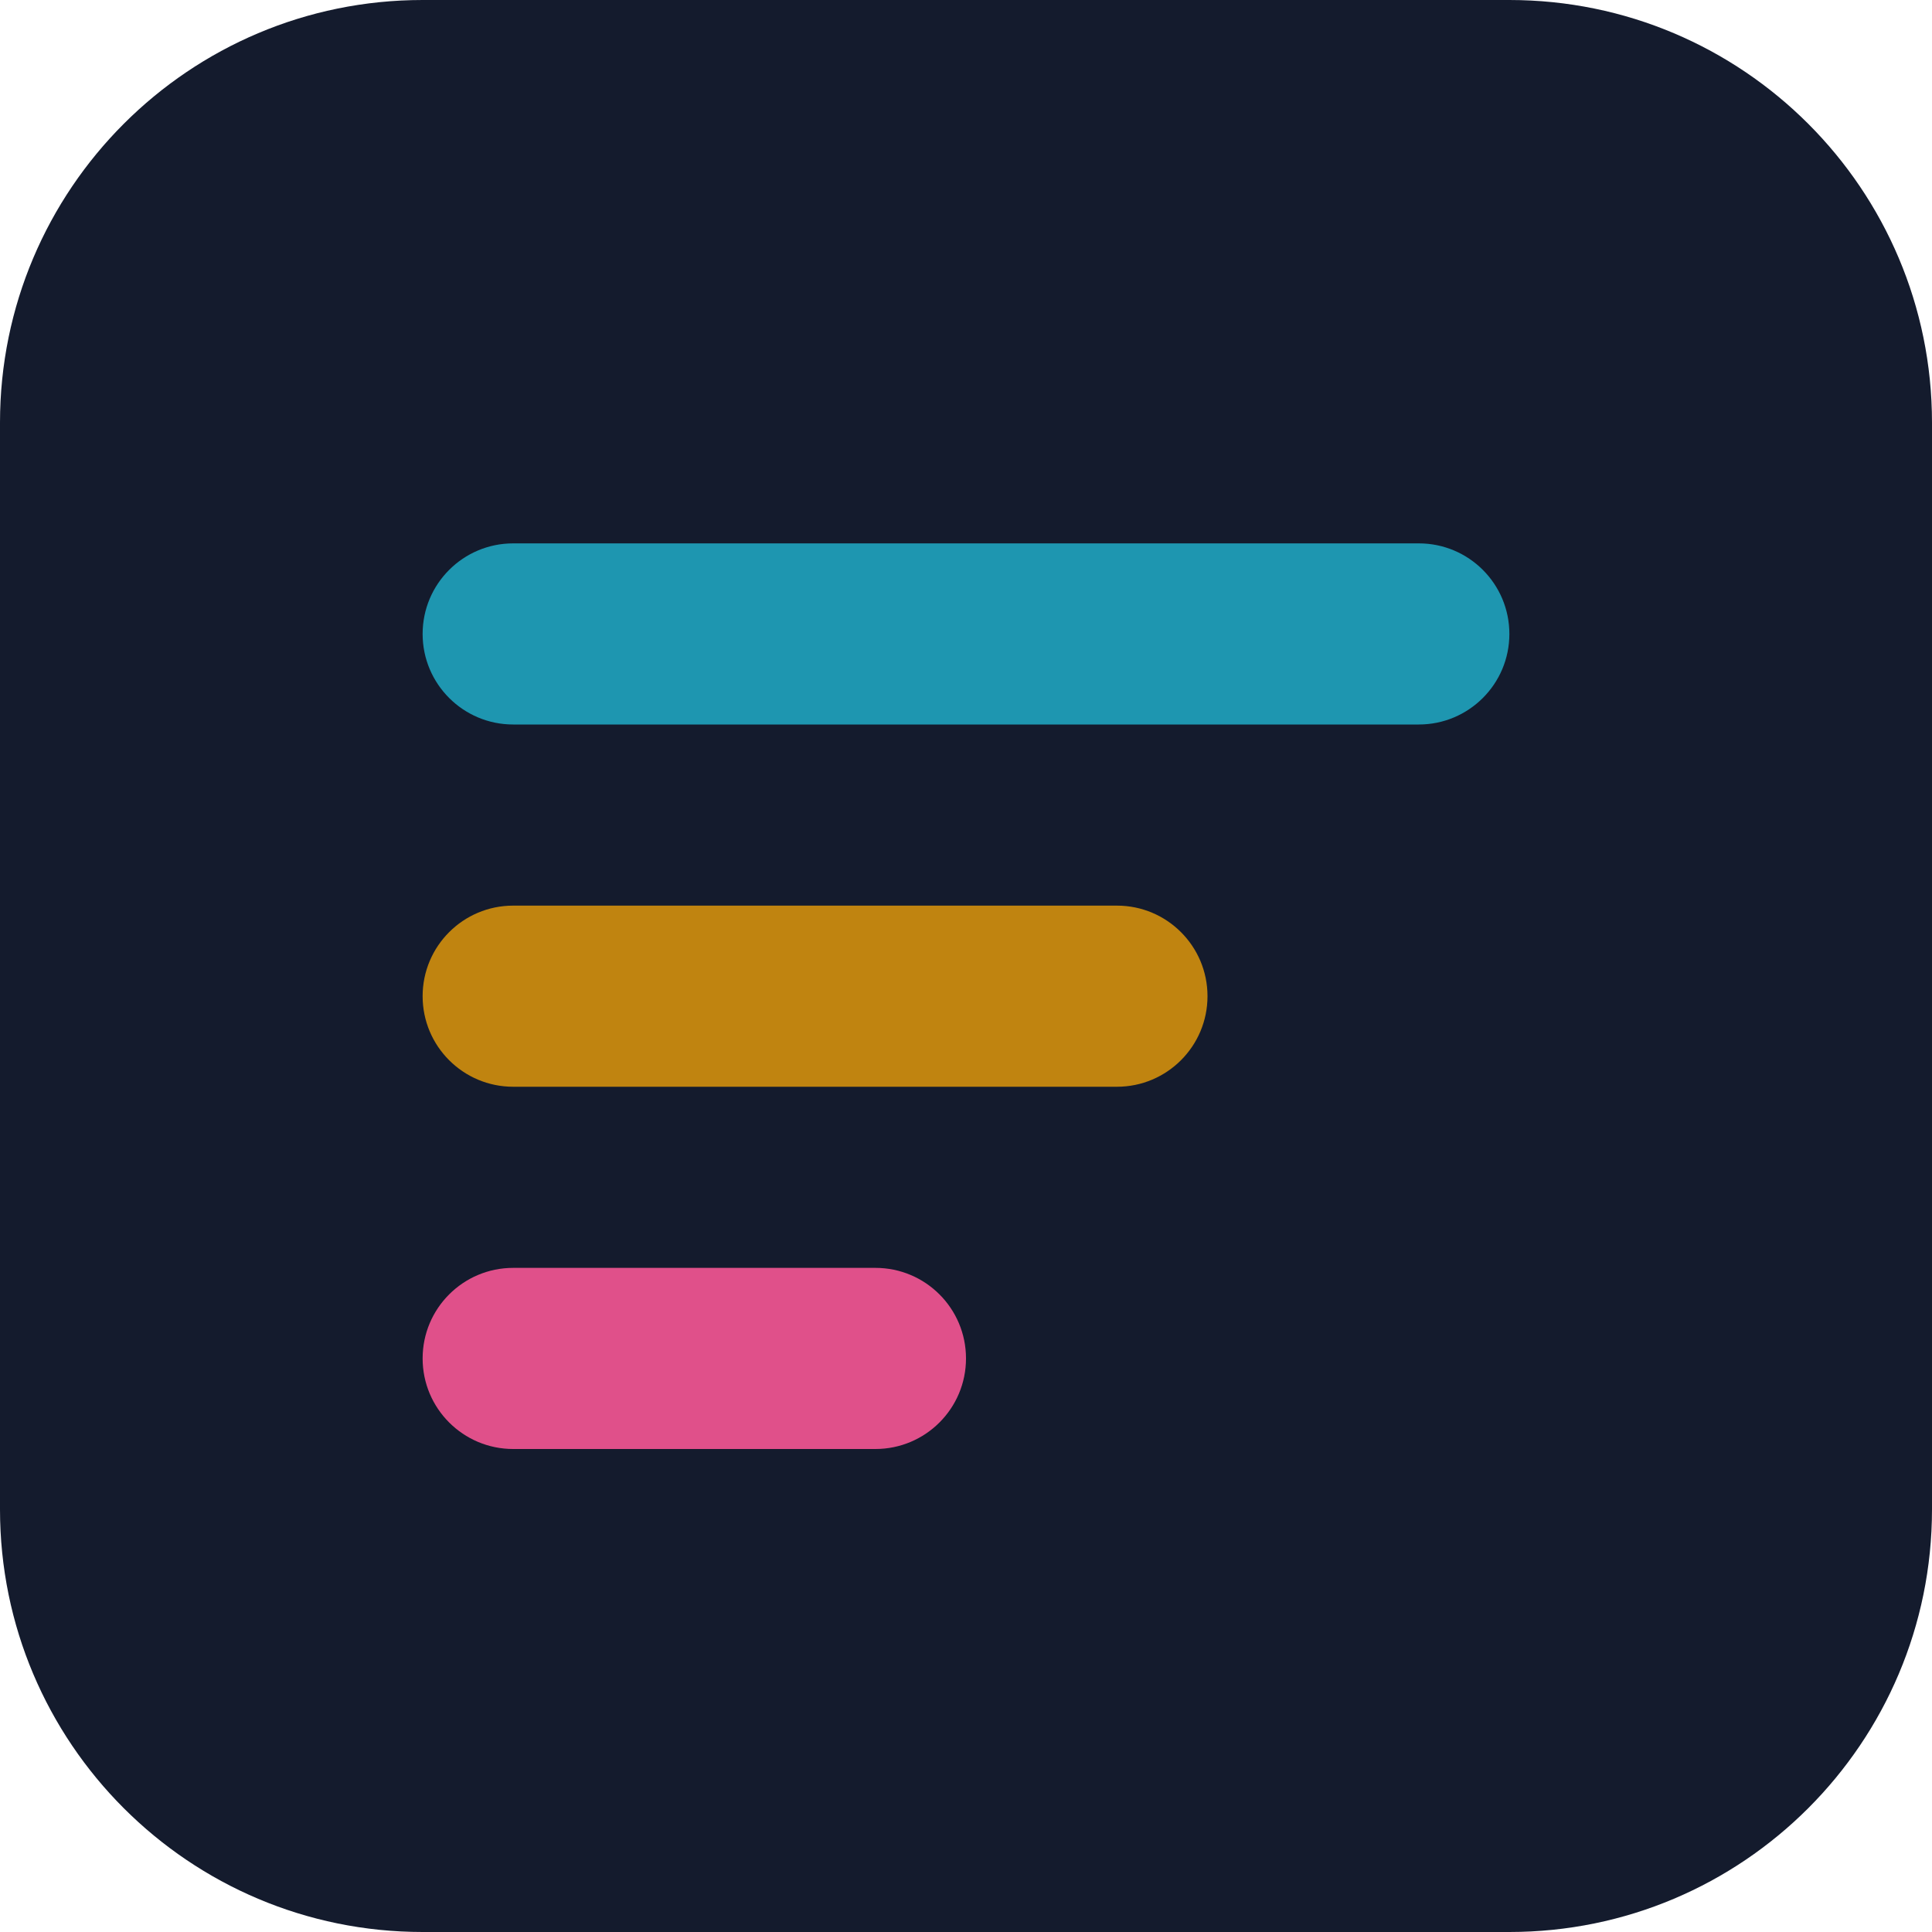
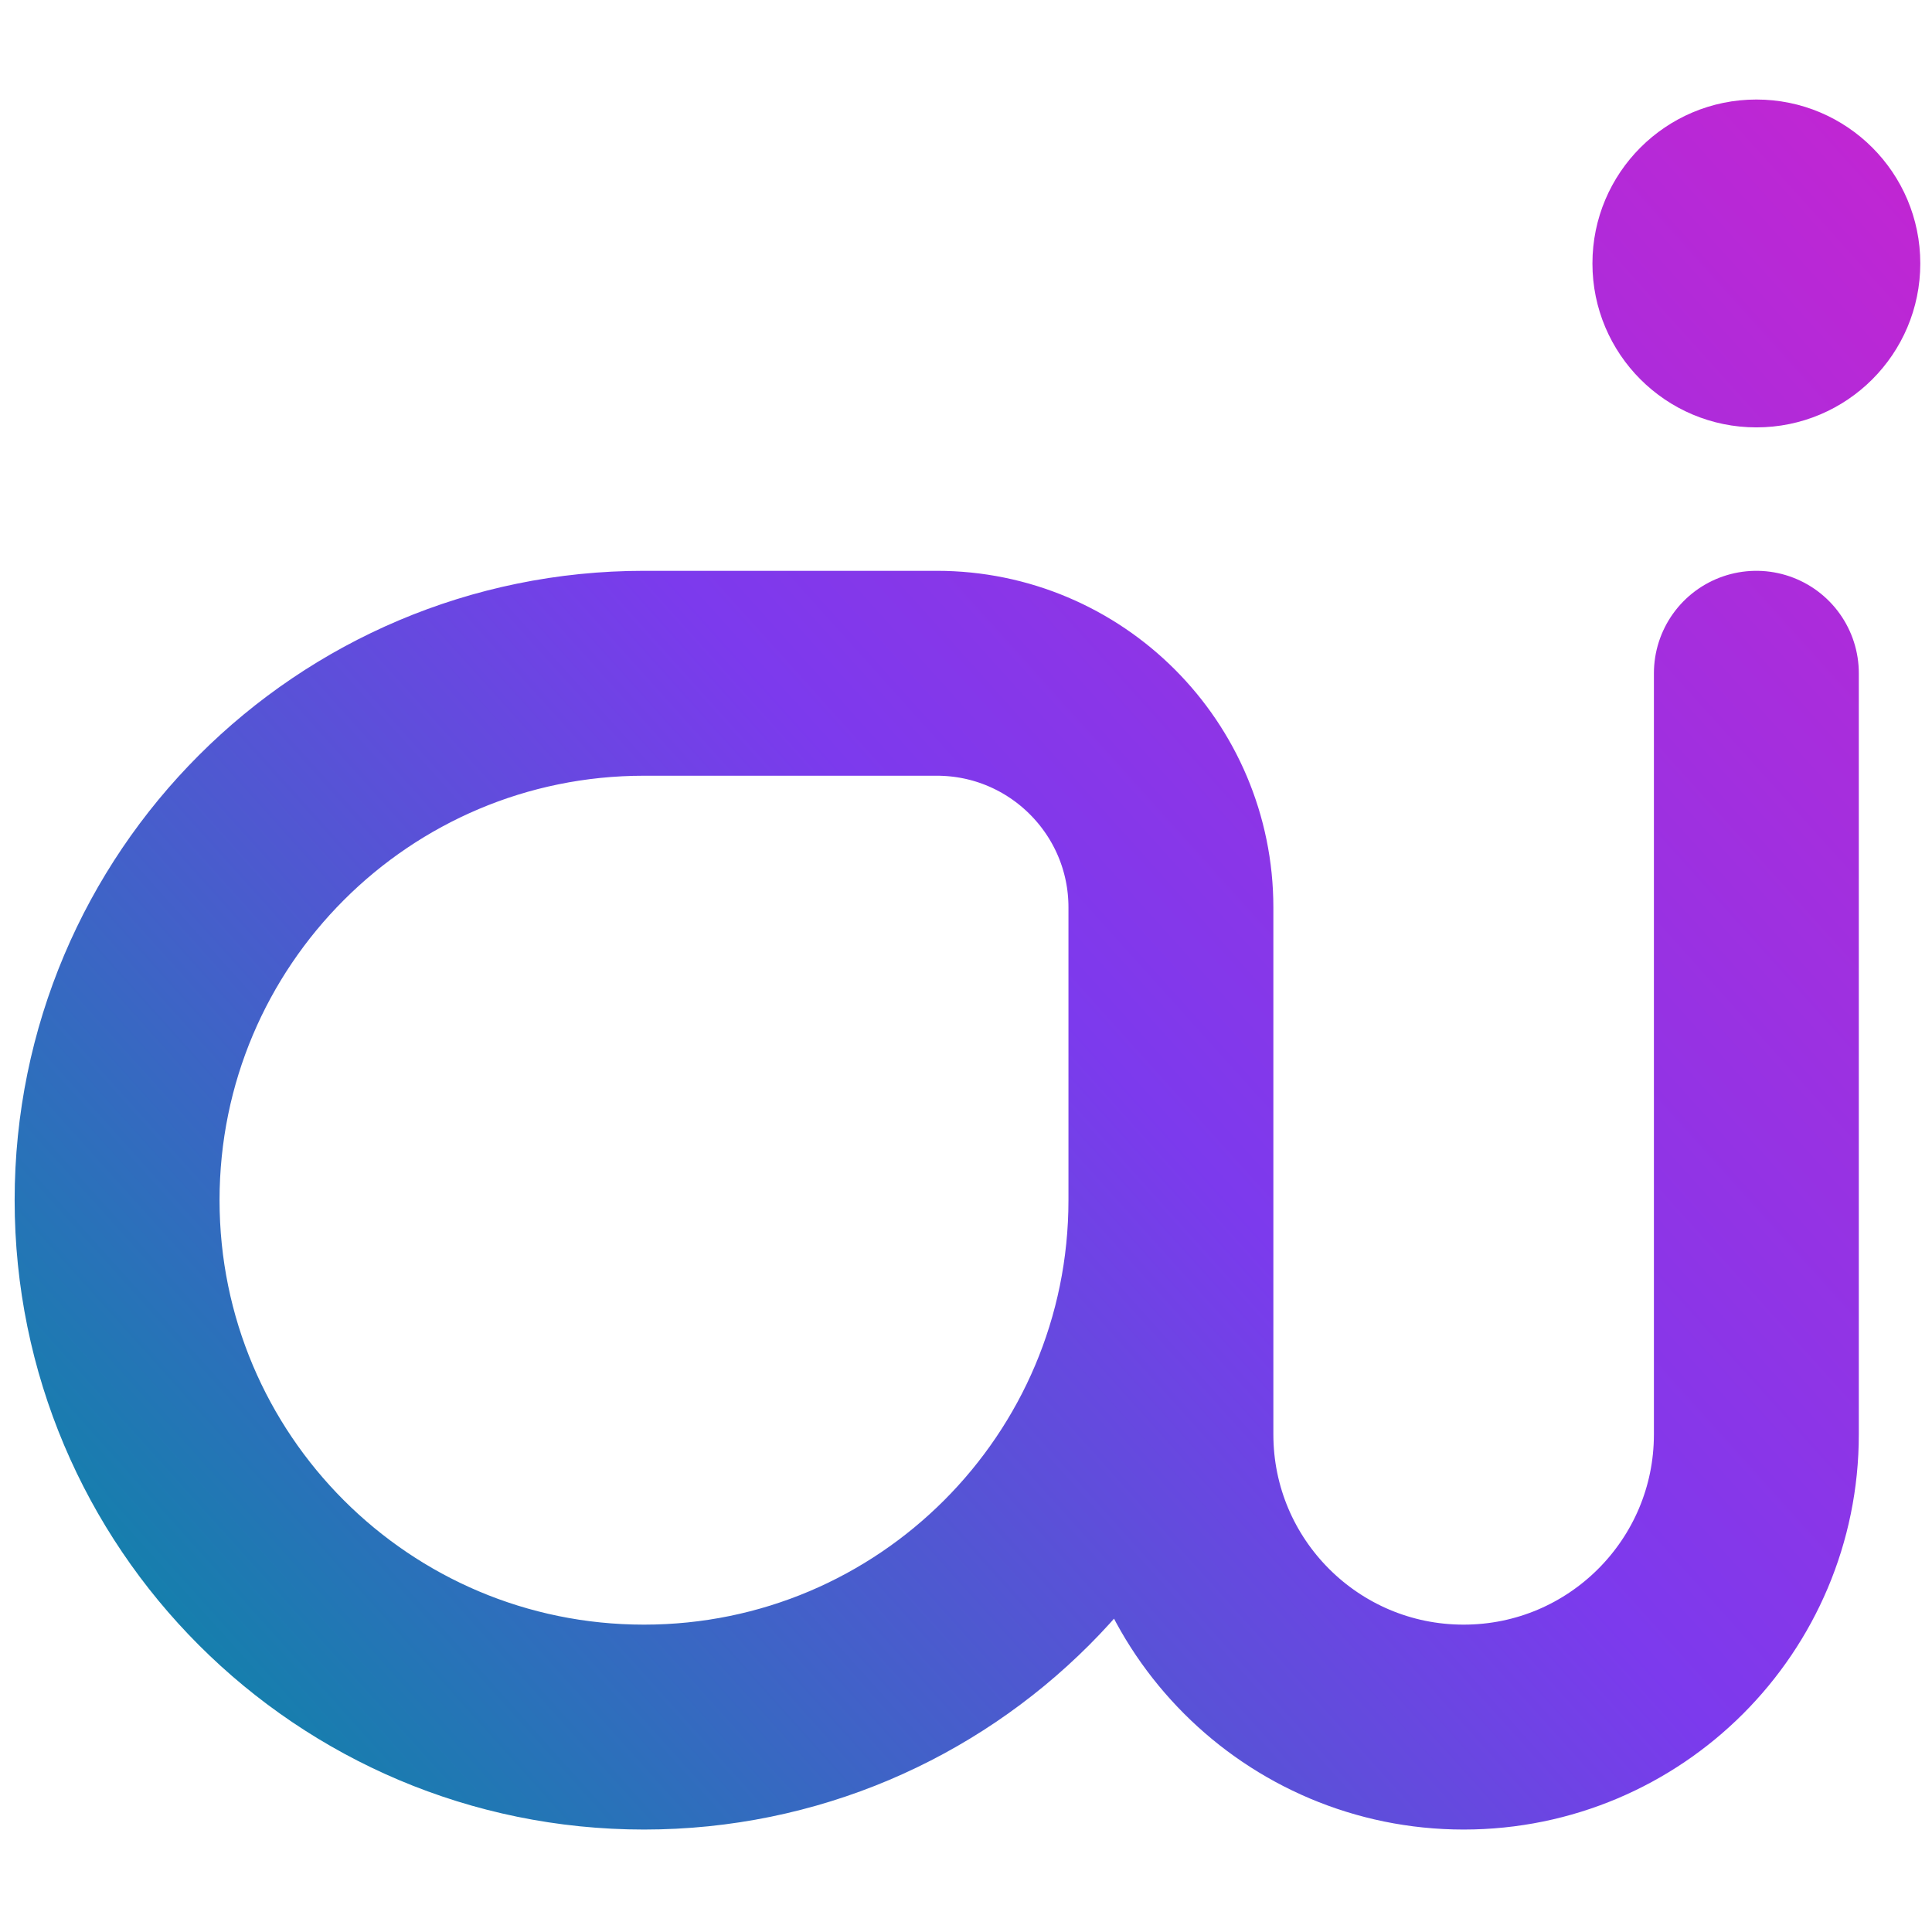
- <svg xmlns="http://www.w3.org/2000/svg" viewBox="0 0 32 32">
-   <rect width="32" height="32" rx="7" fill="#141B2D" />
-   <rect x="7" y="9" width="18" height="3" rx="1.5" fill="#1E96B0" />
-   <rect x="7" y="15" width="13" height="3" rx="1.5" fill="#C08410" />
-   <rect x="7" y="21" width="9" height="3" rx="1.5" fill="#E0508A" />
+ <svg xmlns="http://www.w3.org/2000/svg" viewBox="132 5 66 66">
+   <style>
+     .a{stop-color:#0b86a6}.b{stop-color:#7c3aed}.c{stop-color:#c026d3}
+     @media (prefers-color-scheme:dark){.a{stop-color:#22d3ee}.b{stop-color:#a78bfa}.c{stop-color:#e879f9}}
+   </style>
+   <linearGradient id="g" gradientUnits="userSpaceOnUse" x1="136" y1="64" x2="196" y2="10">
+     <stop offset="0" class="a" />
+     <stop offset=".5" class="b" />
+     <stop offset="1" class="c" />
+   </linearGradient>
+   <path d="M172 46A18 18 0 0 1 154 64A18 18 0 0 1 154 28H164A8 8 0 0 1 172 36V54A10 10 0 0 0 192 54V28" fill="none" stroke="url(#g)" stroke-width="7" stroke-linecap="round" stroke-linejoin="round" />
+   <circle cx="192" cy="14" r="5.6" fill="url(#g)" />
</svg>
